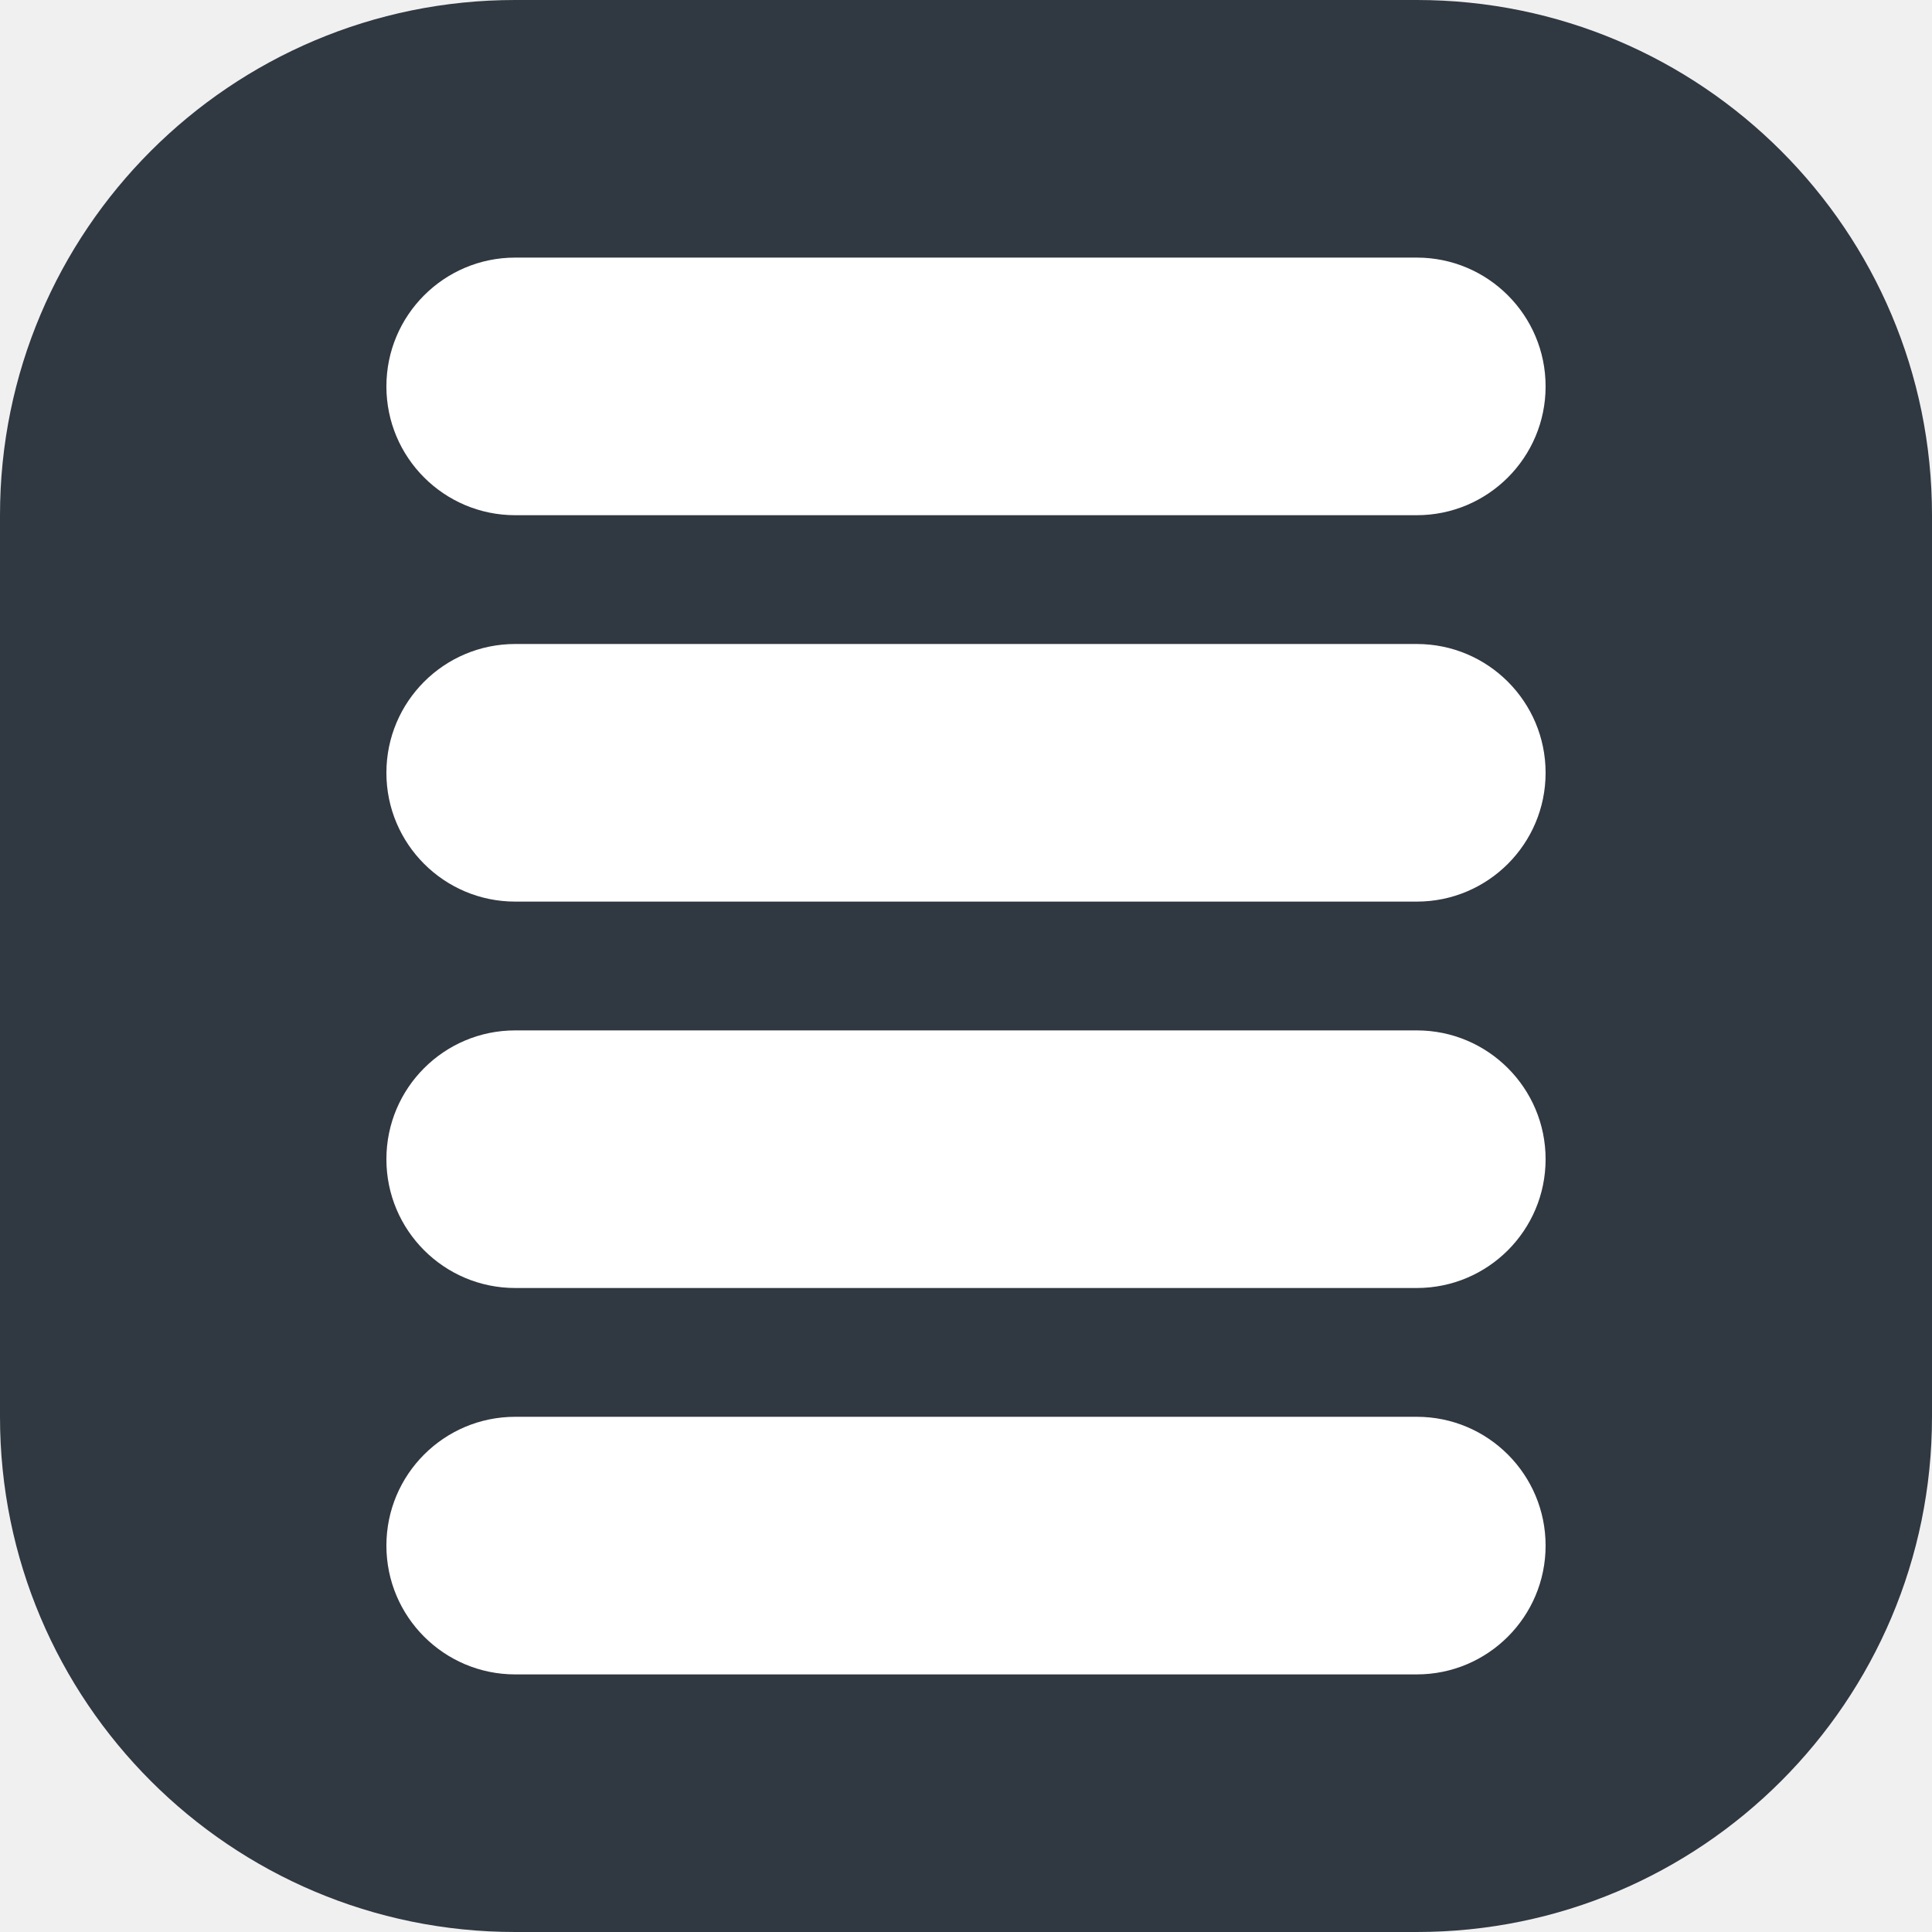
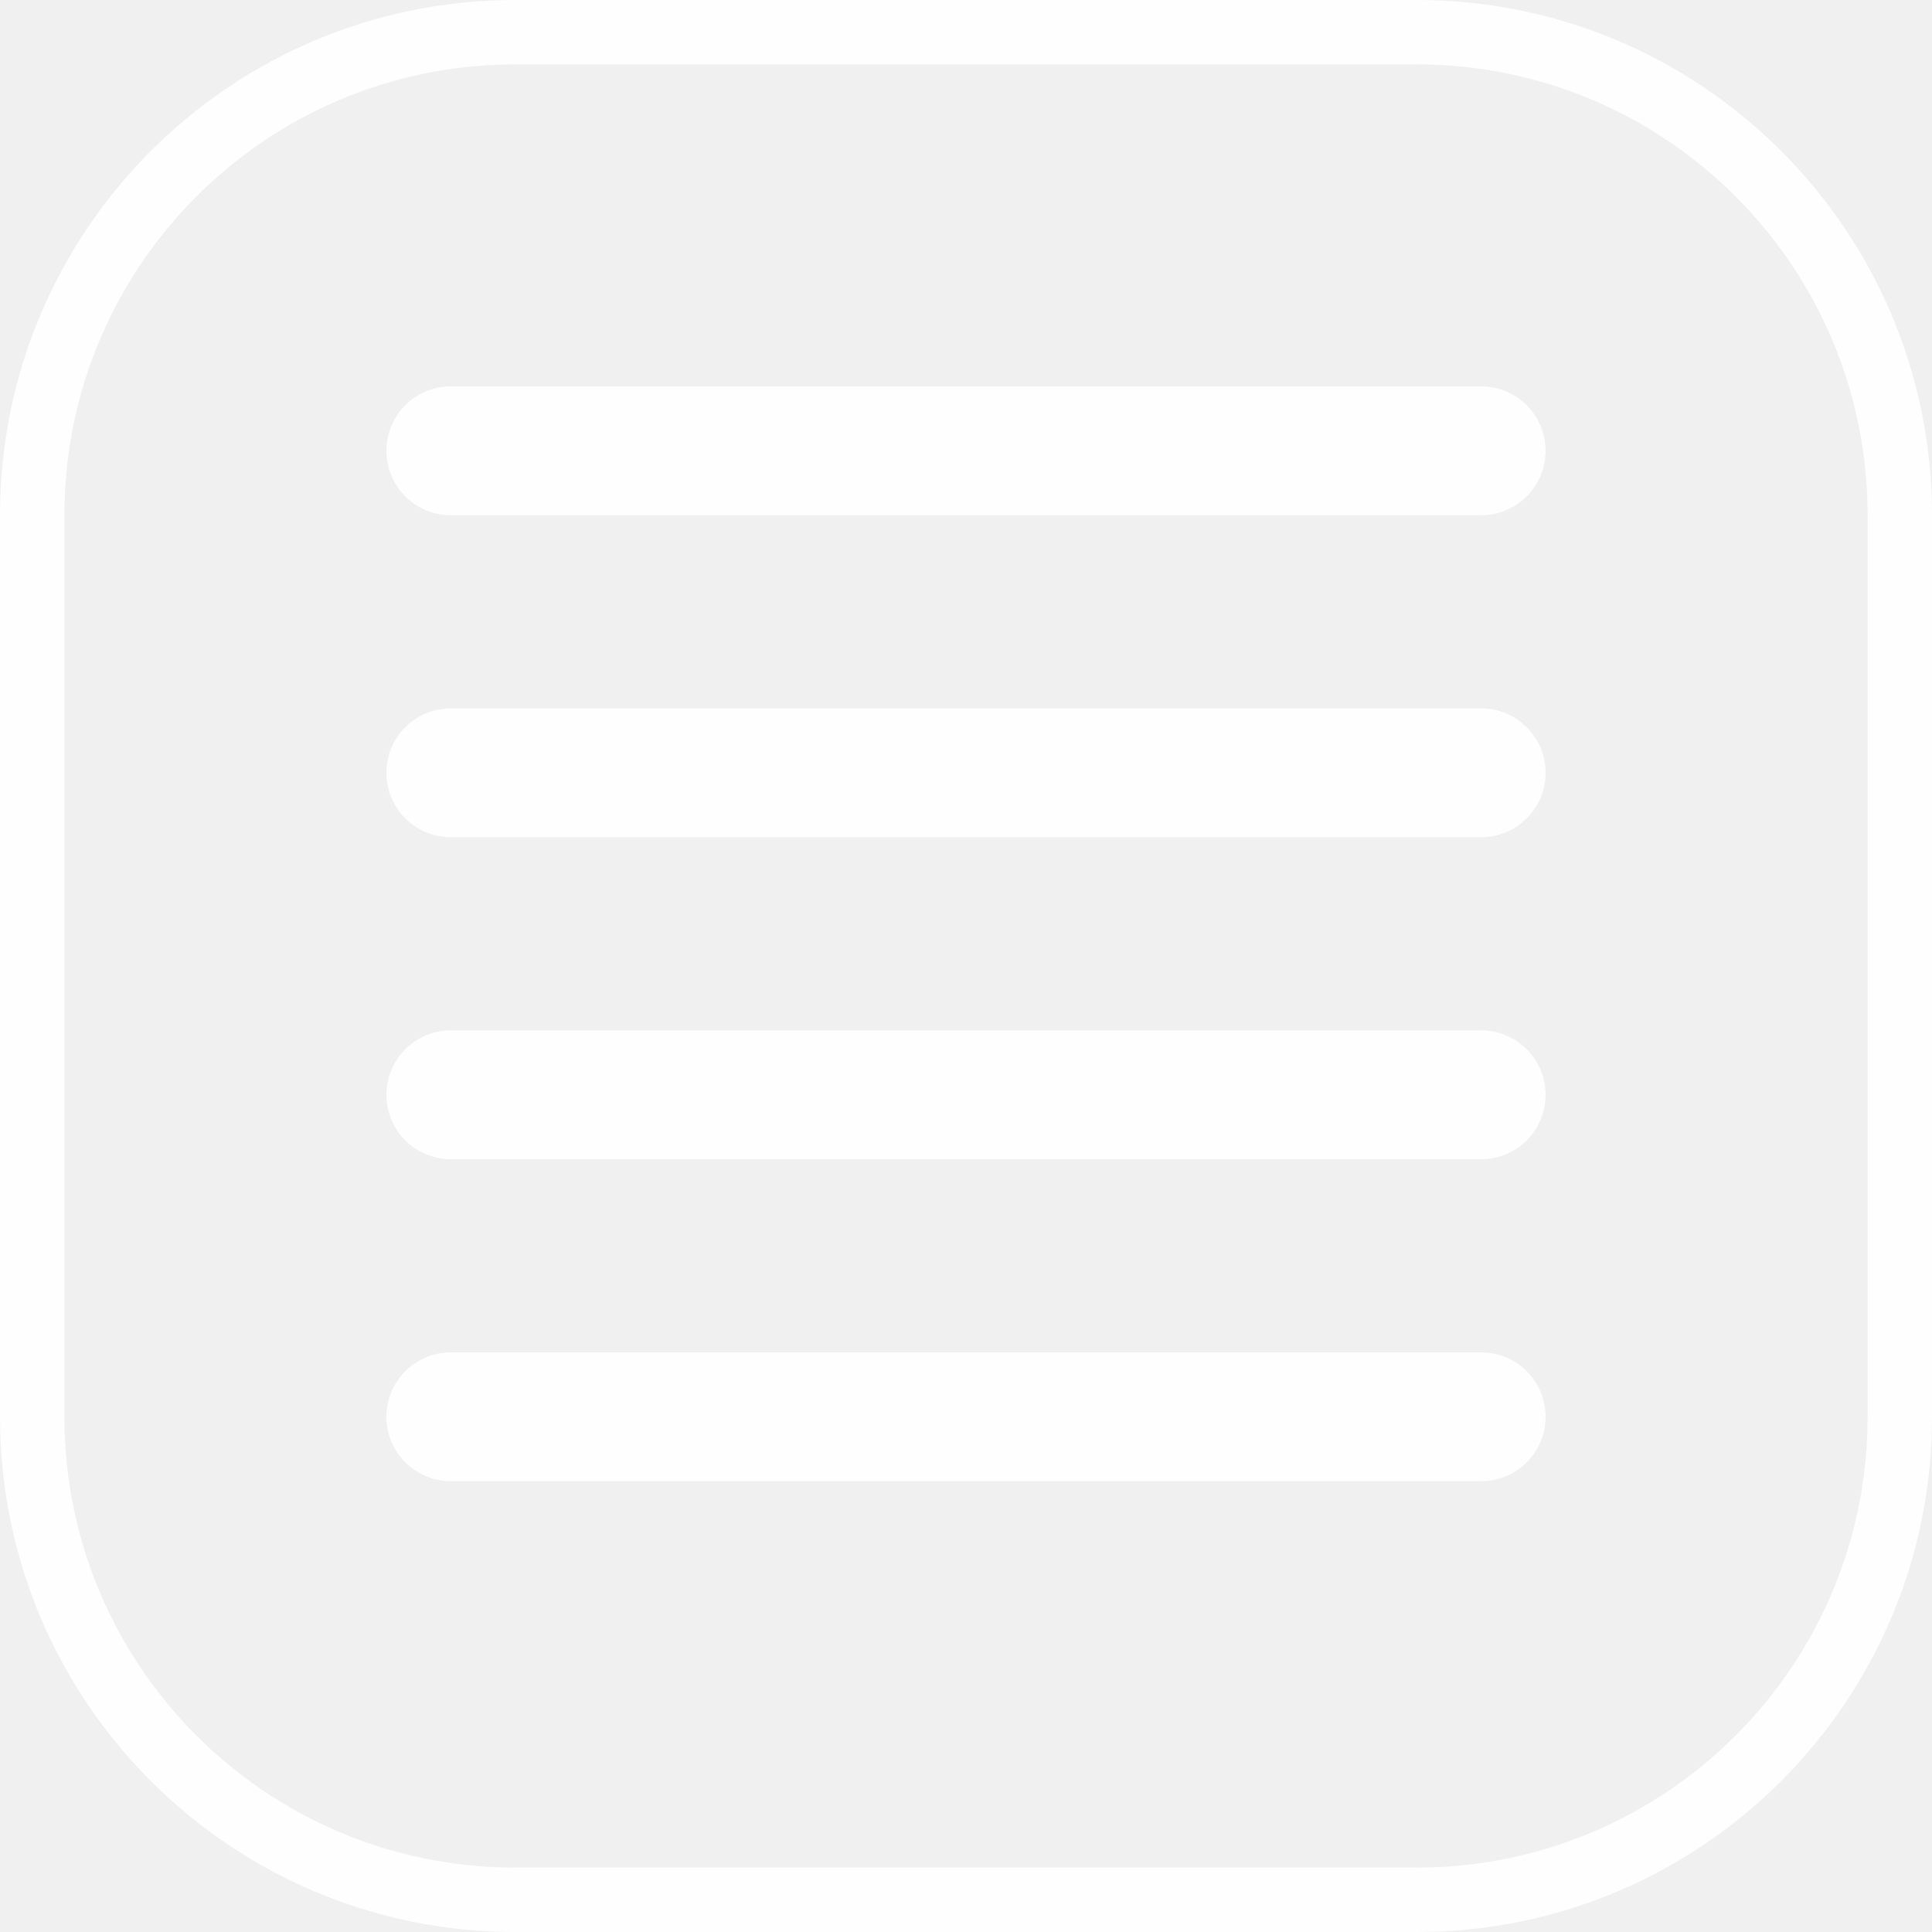
<svg xmlns="http://www.w3.org/2000/svg" width="30" height="30" viewBox="0 0 30 30" fill="none">
-   <rect width="30" height="30" rx="8" fill="#303841" />
-   <rect x="6" y="4" width="18" height="4" rx="2" fill="white" />
-   <rect x="6" y="10" width="18" height="4" rx="2" fill="white" />
-   <rect x="6" y="16" width="18" height="4" rx="2" fill="white" />
-   <rect x="6" y="22" width="18" height="4" rx="2" fill="white" />
+   <rect x="0.5" y="0.5" width="29" height="29" rx="7.5" stroke="#FEFEFE" />
+   <rect x="6" y="6" width="18" height="2" rx="1" fill="#FEFEFE" />
+   <rect x="6" y="11" width="18" height="2" rx="1" fill="#FEFEFE" />
+   <rect x="6" y="16" width="18" height="2" rx="1" fill="#FEFEFE" />
+   <rect x="6" y="21" width="18" height="2" rx="1" fill="#FEFEFE" />
</svg>
